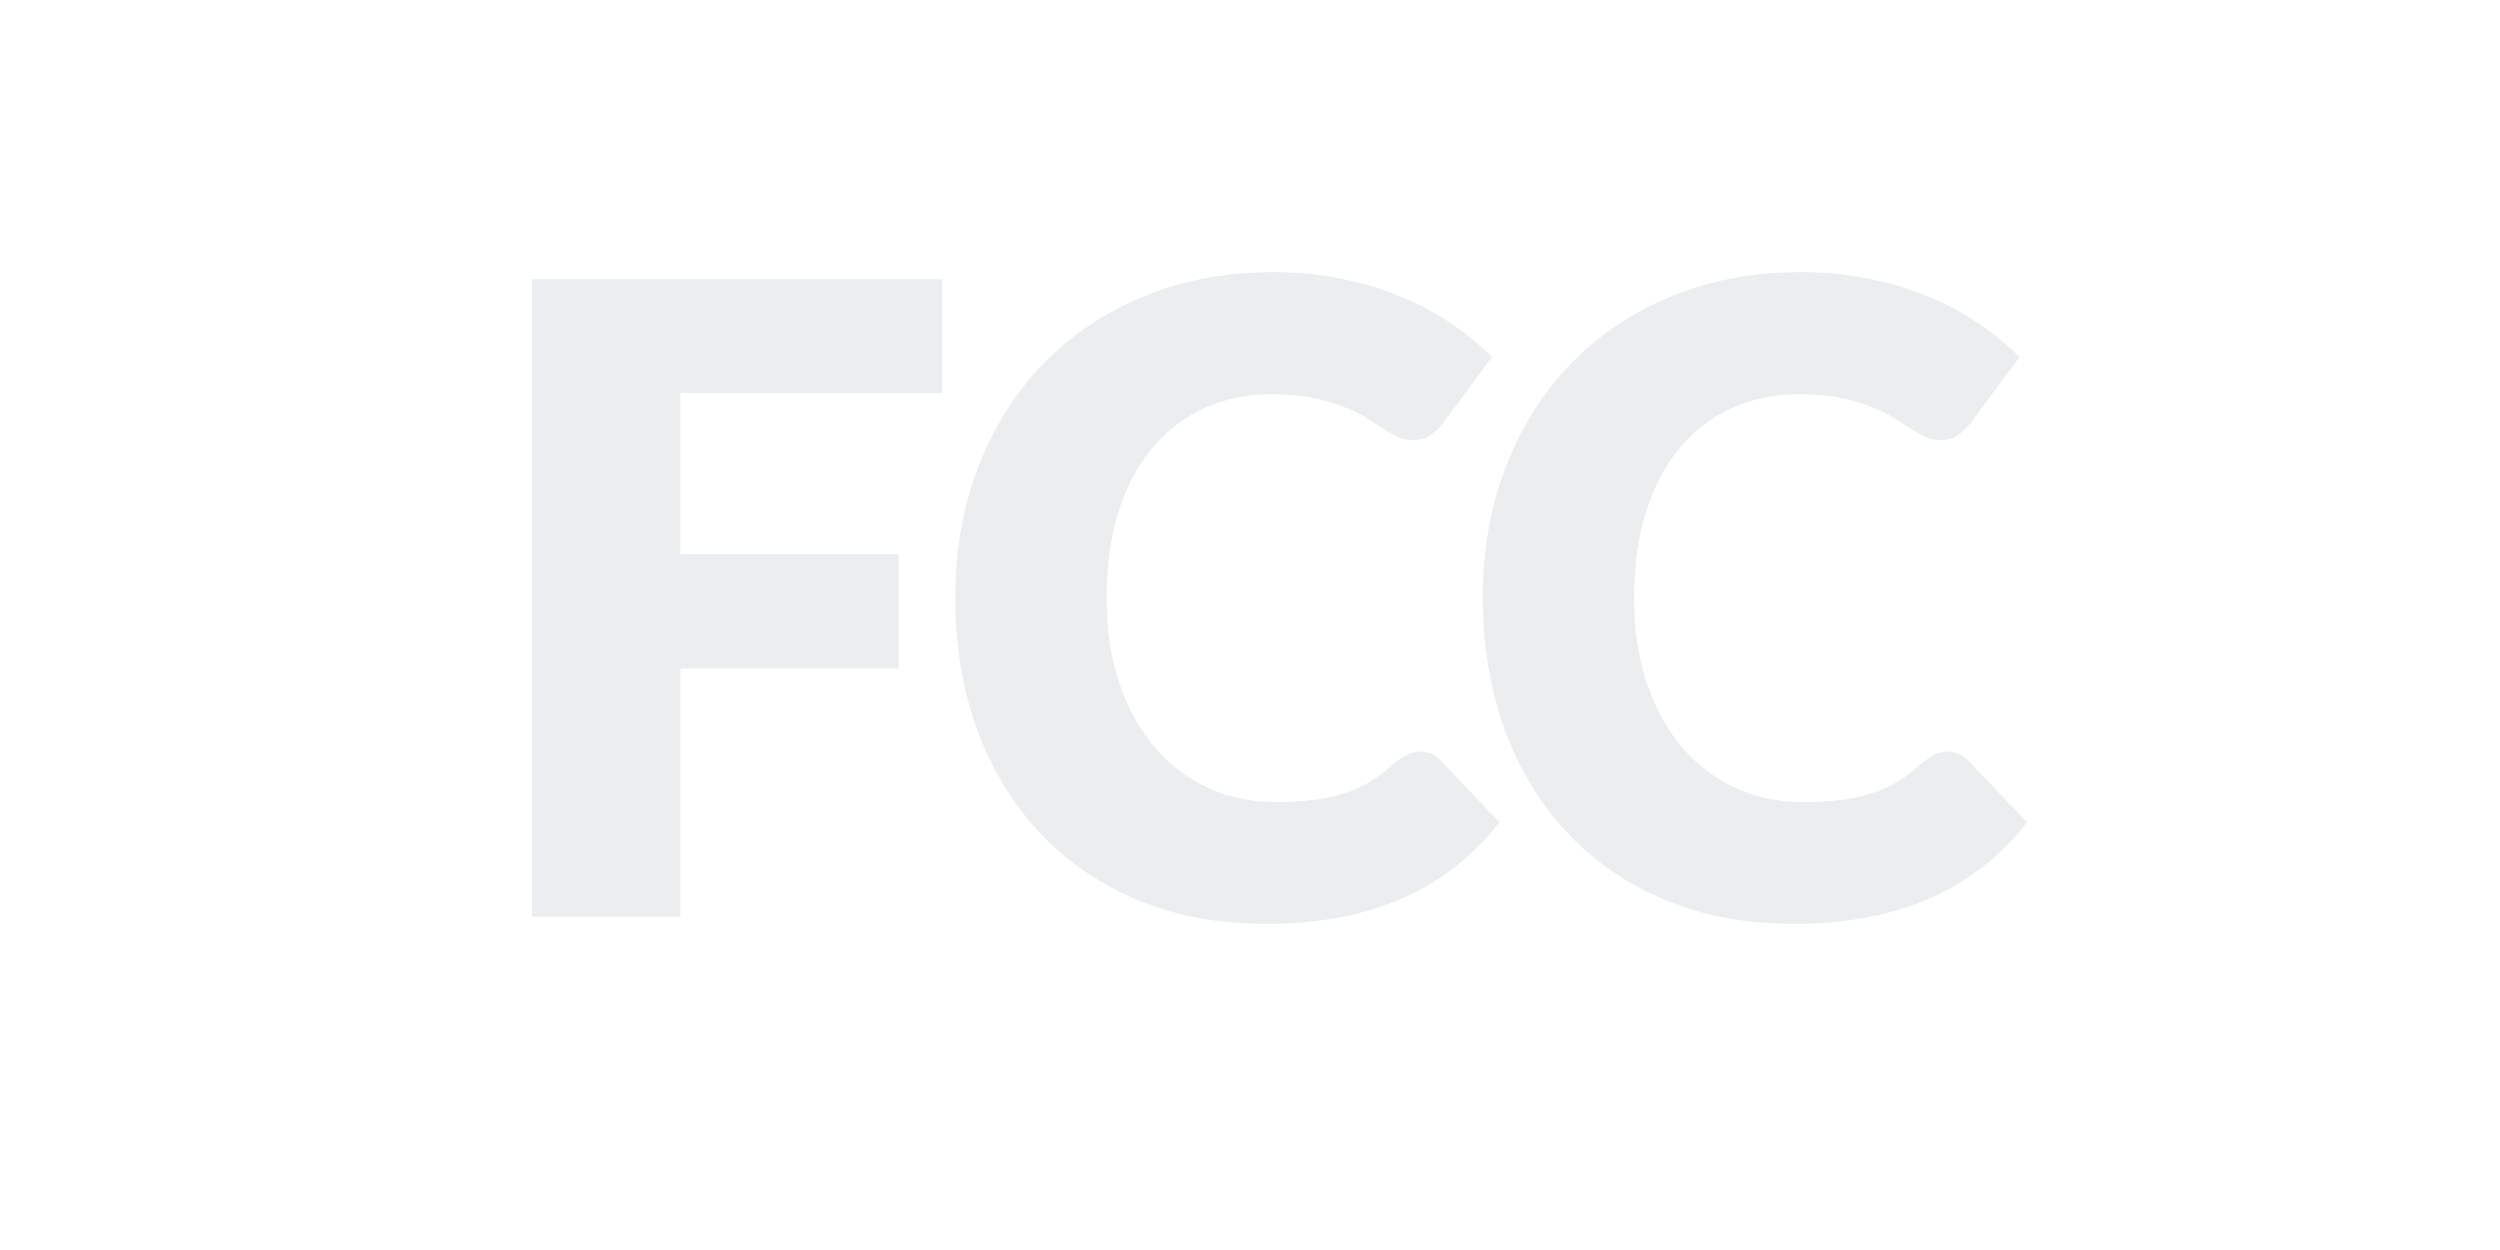
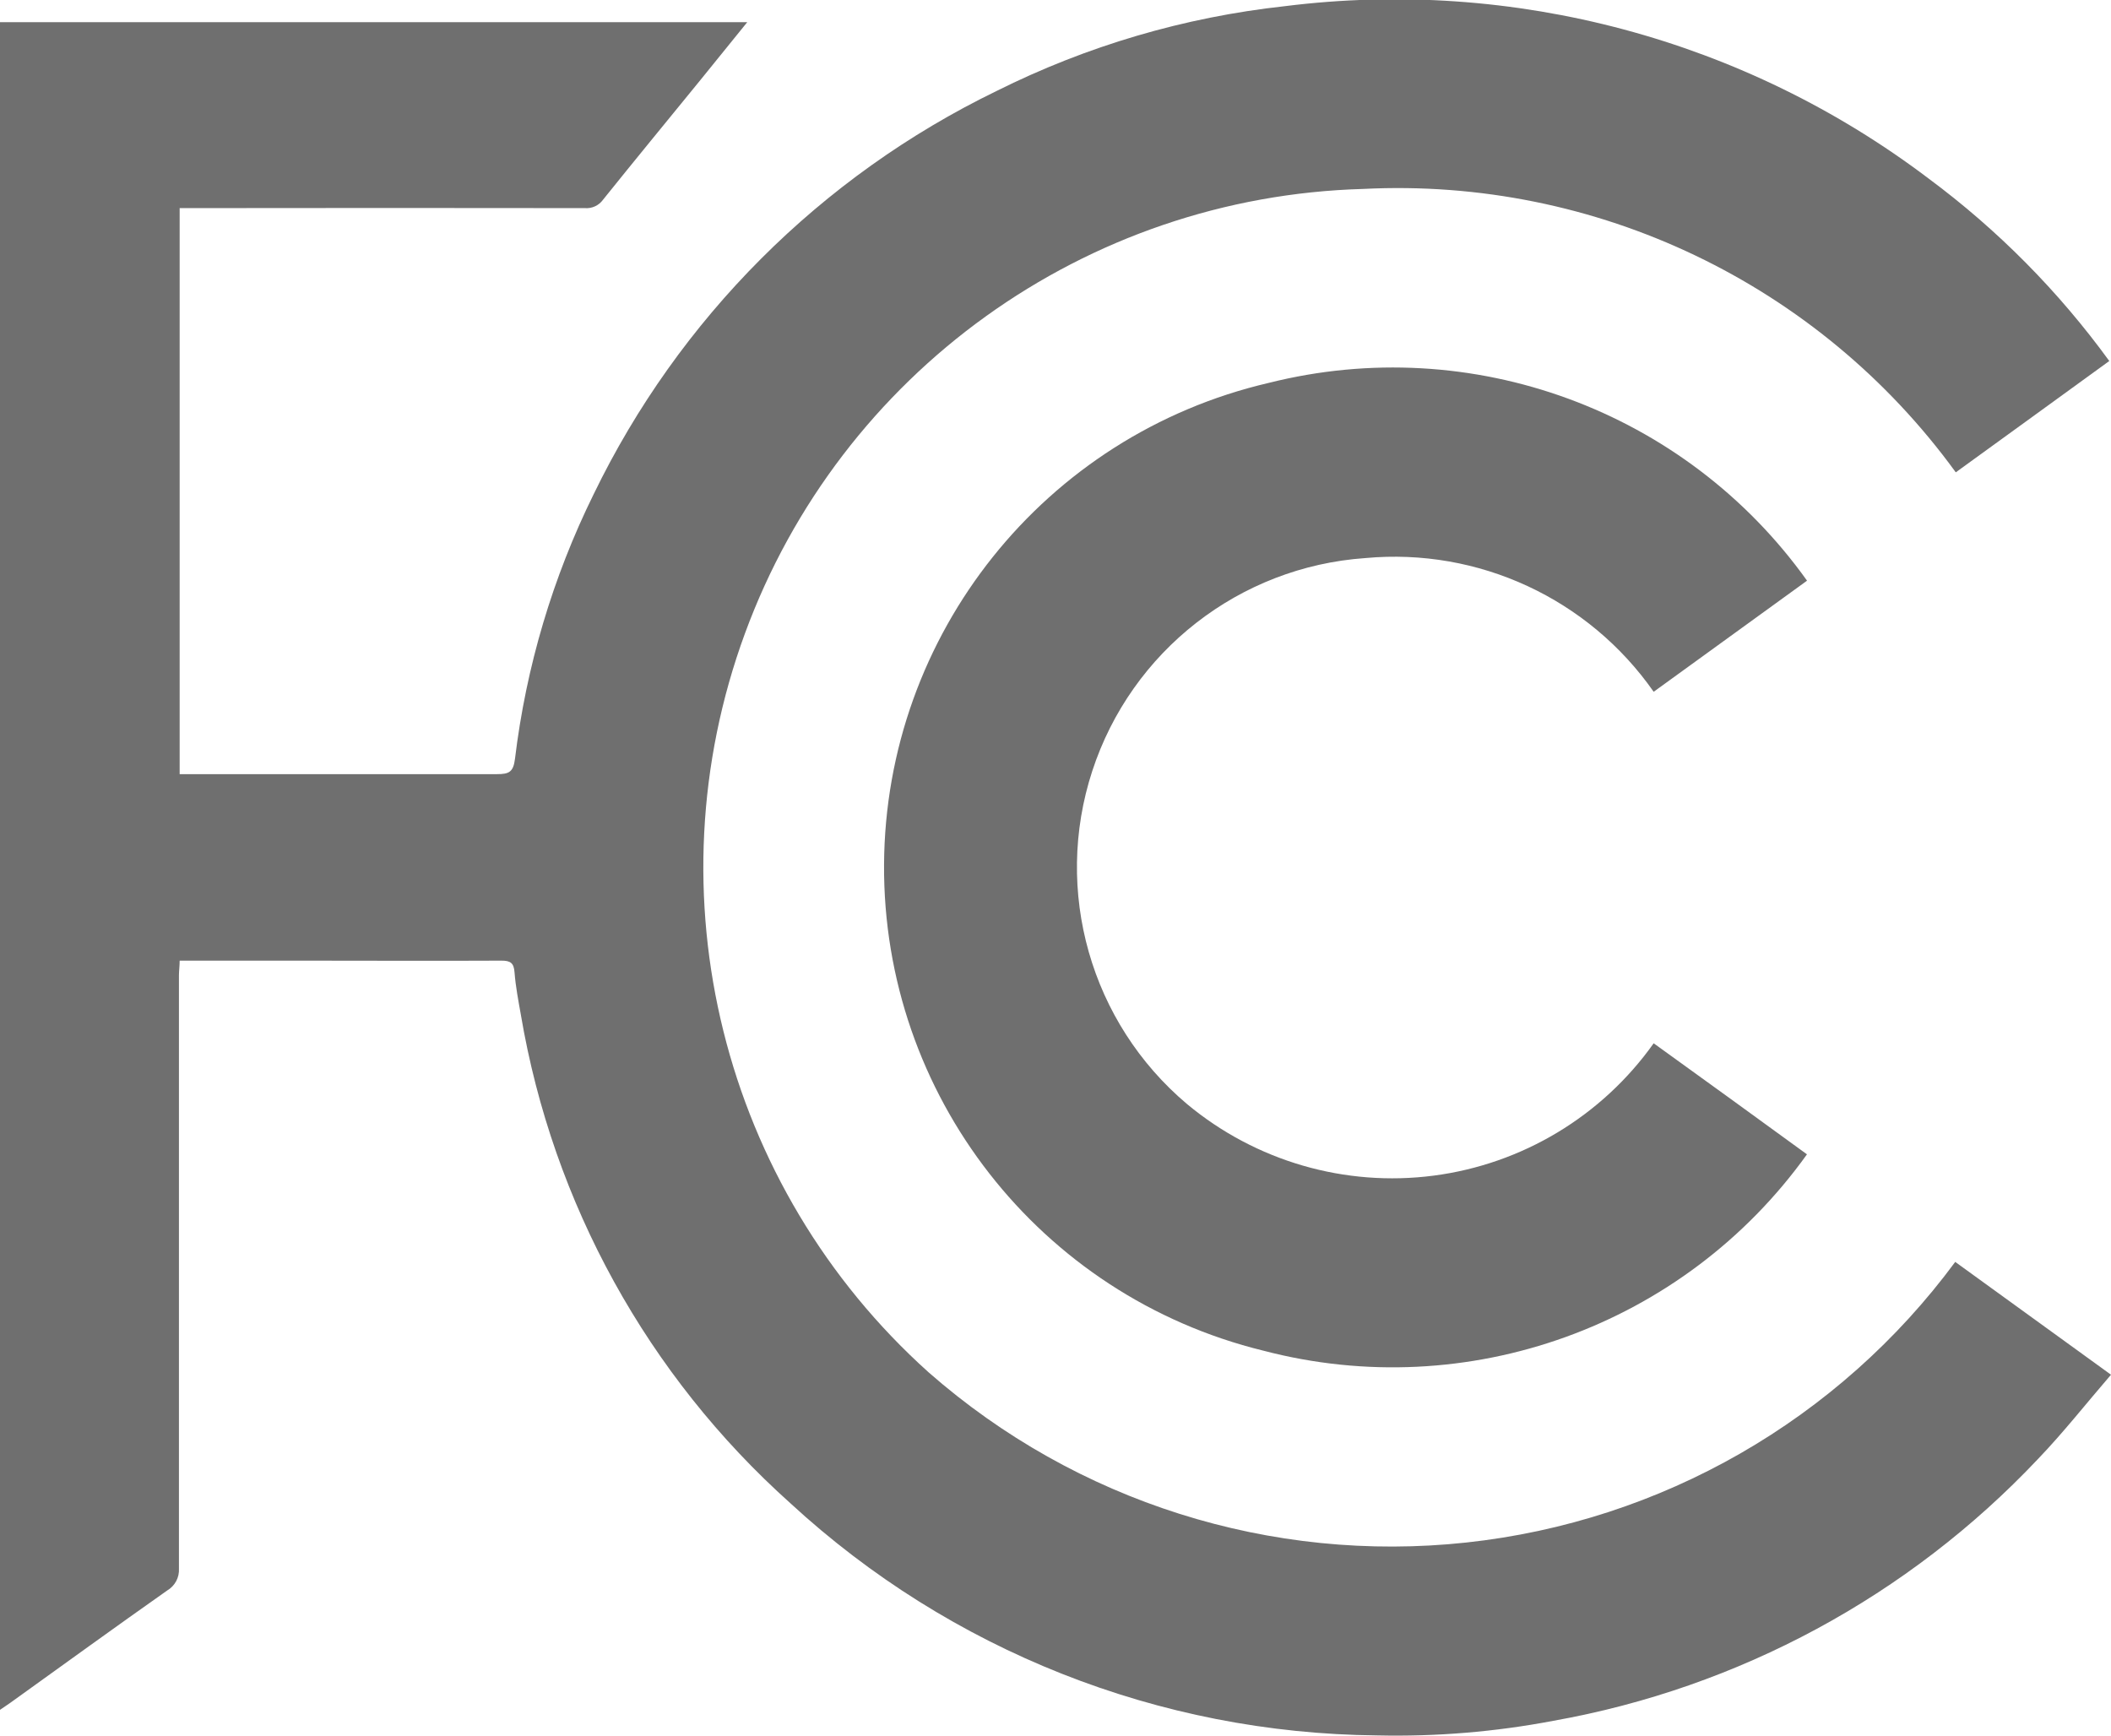
- <svg xmlns="http://www.w3.org/2000/svg" viewBox="0 0 120 60" fill="none">
-   <text x="60" y="44" text-anchor="middle" fill="#ecedef" font-family="Lato, Arial, sans-serif" font-size="42" font-weight="900" letter-spacing="-1.5">FCC</text>
+ <svg xmlns="http://www.w3.org/2000/svg" width="38.188" height="31.4" viewBox="0 0 38.188 31.4">
+   <g fill="#6f6f6f">
+     <path d="m35.374 22.832 2.814 2.038c-.449.52-.861 1.046-1.324 1.528a15.882 15.882 0 0 1-8.764 4.733 15.2 15.2 0 0 1-3.19.264 15.875 15.875 0 0 1-10.612-4.2 15.282 15.282 0 0 1-4.876-8.839c-.045-.253-.094-.507-.114-.764-.012-.167-.069-.214-.237-.213-1.187.006-2.375 0-3.564 0H3.25c0 .1-.013.184-.013.269v10.725a.431.431 0 0 1-.212.4c-.947.667-1.886 1.348-2.827 2.024-.058.043-.121.081-.2.137V.401h13.52l-.864 1.067c-.582.714-1.168 1.426-1.745 2.145a.368.368 0 0 1-.33.152q-3.523-.005-7.046 0H3.25v10.24h5.742c.218 0 .294-.039.324-.277a14.867 14.867 0 0 1 1.423-4.787 15.74 15.74 0 0 1 7.287-7.294A15.413 15.413 0 0 1 23.24.112a16 16 0 0 1 11.65 3.119 15.34 15.34 0 0 1 3.267 3.3c-.928.675-1.852 1.343-2.777 2.014a12.472 12.472 0 0 0-10.719-5.127 12.278 12.278 0 0 0-7.861 21.41 12.684 12.684 0 0 0 18.571-2" />
+     <path d="m32.688 10.506-2.773 2.009a5.72 5.72 0 0 0-5.216-2.419 5.606 5.606 0 0 0-3.225 9.878 5.8 5.8 0 0 0 8.441-1.1q1.388 1 2.773 2.009a9.22 9.22 0 0 1-9.837 3.551 9 9 0 0 1 .1-17.507 9.206 9.206 0 0 1 9.737 3.576" />
+   </g>
</svg>
